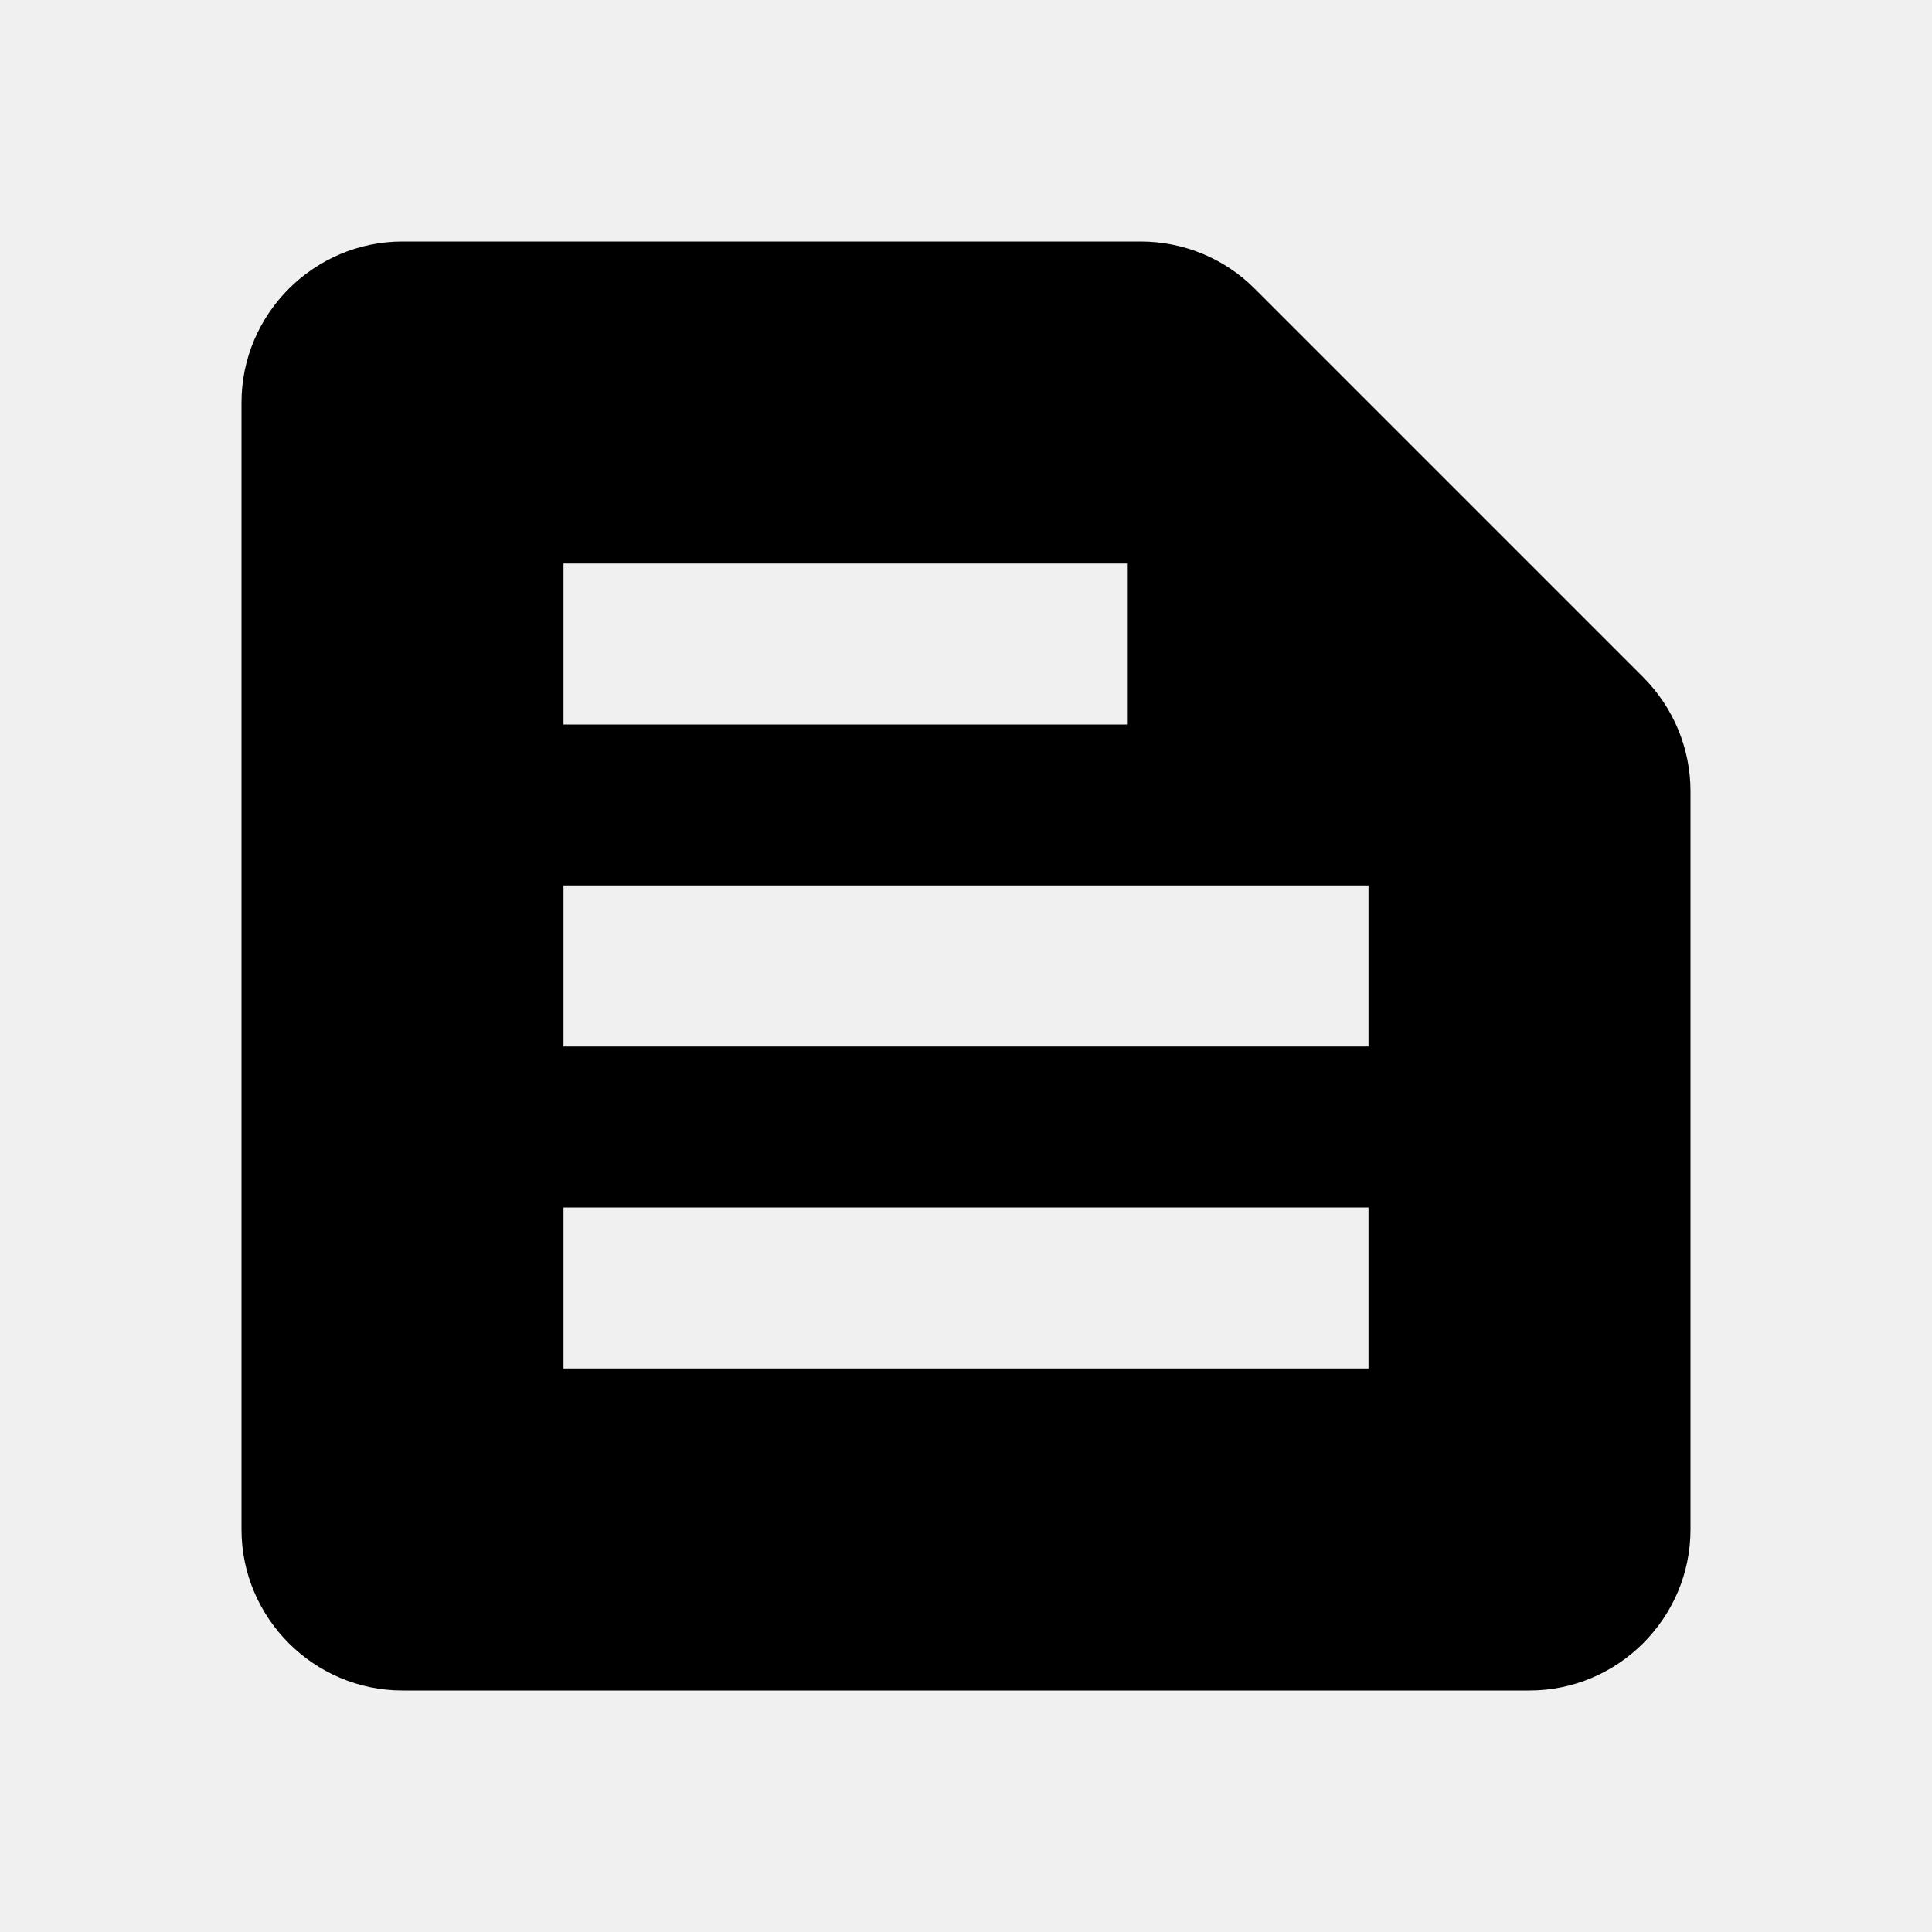
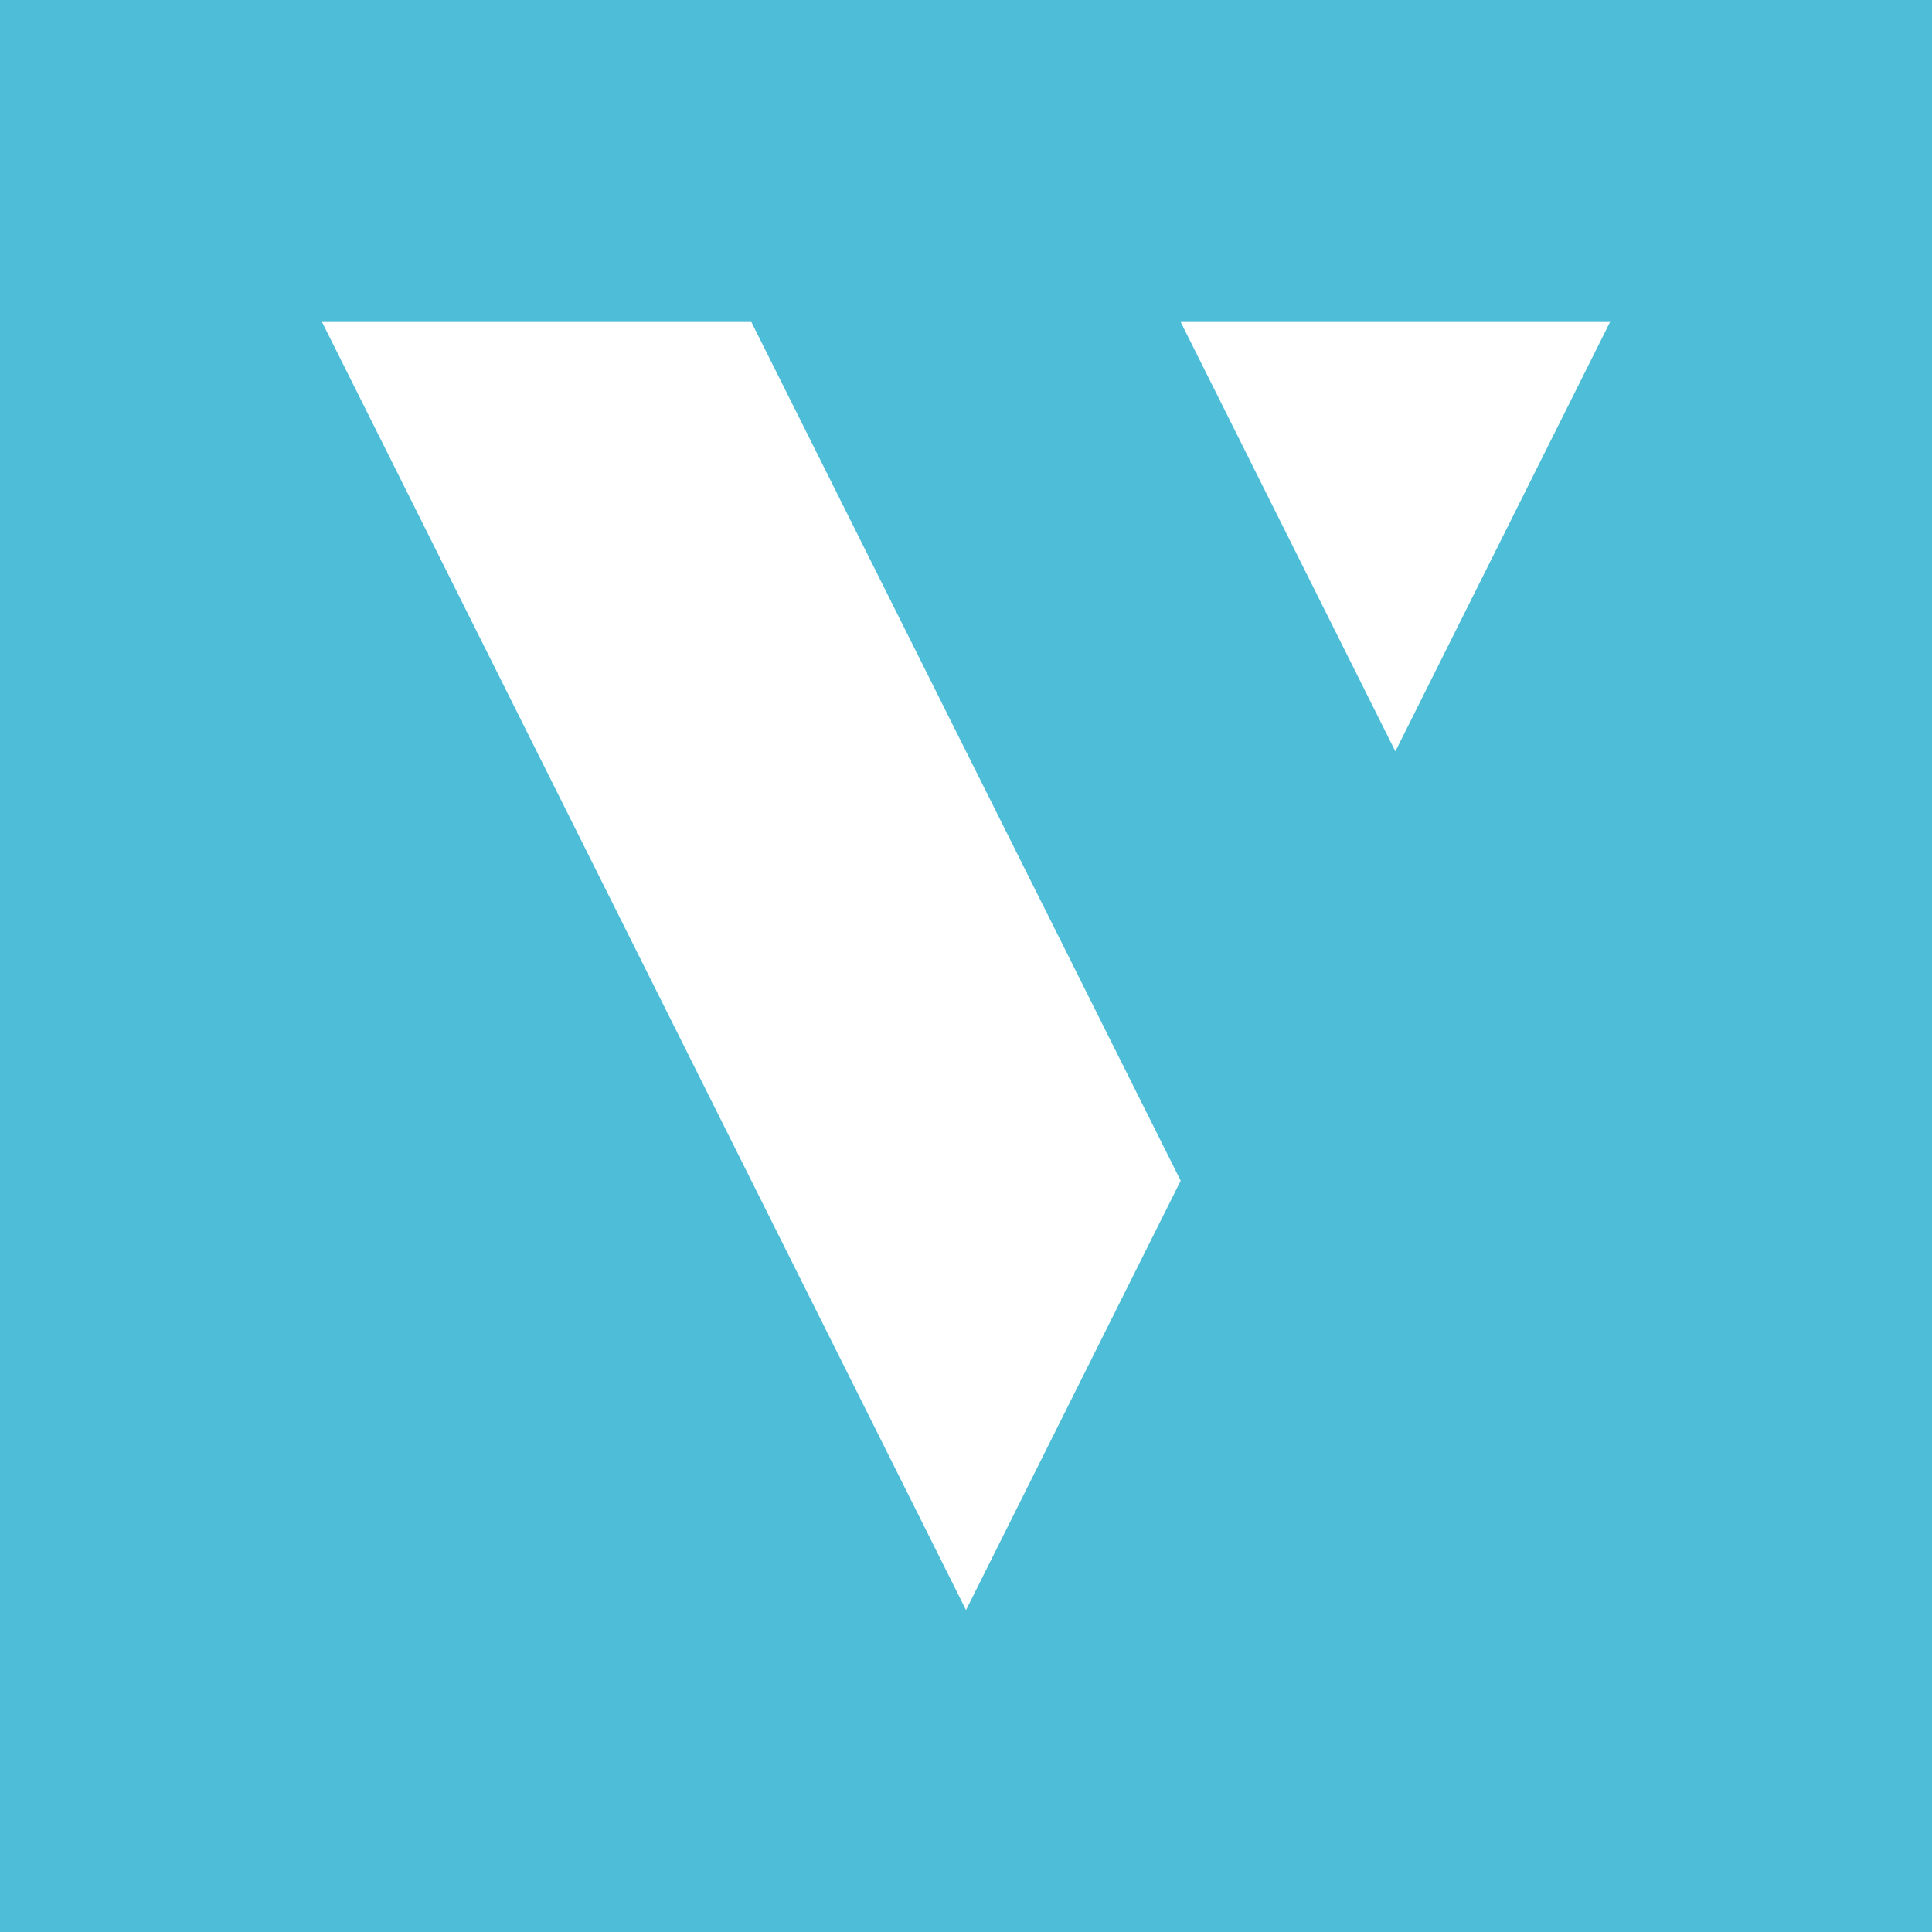
- <svg xmlns="http://www.w3.org/2000/svg" enable-background="new 0 0 24 24" height="24" viewBox="0 0 24 24" width="24">
-   <g>
-     <rect fill="none" height="24" width="24" />
-     <path d="M20.41,8.41l-4.83-4.83C15.21,3.21,14.7,3,14.17,3H5C3.9,3,3,3.9,3,5v14c0,1.1,0.9,2,2,2h14c1.1,0,2-0.9,2-2V9.83 C21,9.3,20.79,8.79,20.41,8.41z M7,7h7v2H7V7z M17,17H7v-2h10V17z M17,13H7v-2h10V13z" />
+ <svg xmlns="http://www.w3.org/2000/svg" width="90" height="90" viewBox="0 0 23.812 23.812" version="1.1" id="svg12">
+   <defs id="defs9" />
+   <g id="layer9" style="display:inline">
+     <g id="g138989" style="display:inline" transform="translate(0,-333.375)">
+       <rect style="display:inline;fill:#4ebdd7;fill-opacity:1;fill-rule:evenodd;stroke-width:0.128" id="rect2919" width="23.812" height="23.812" x="5.8471743e-15" y="333.375" />
+       <g id="g7433" transform="matrix(0.08819444,0,0,-0.08819444,-3.205746,333.632)" style="display:inline">
+         <path d="m 81.349,-42.087 h 60 l 60,-120 -30,-60 z" style="fill:#ffffff;fill-opacity:1;fill-rule:nonzero;stroke:none" id="path7429" />
+         <path d="m 201.349,-42.087 30,-60 30,60 z" style="fill:#ffffff;fill-opacity:1;fill-rule:nonzero;stroke:none" id="path7431" />
+       </g>
+     </g>
  </g>
</svg>
